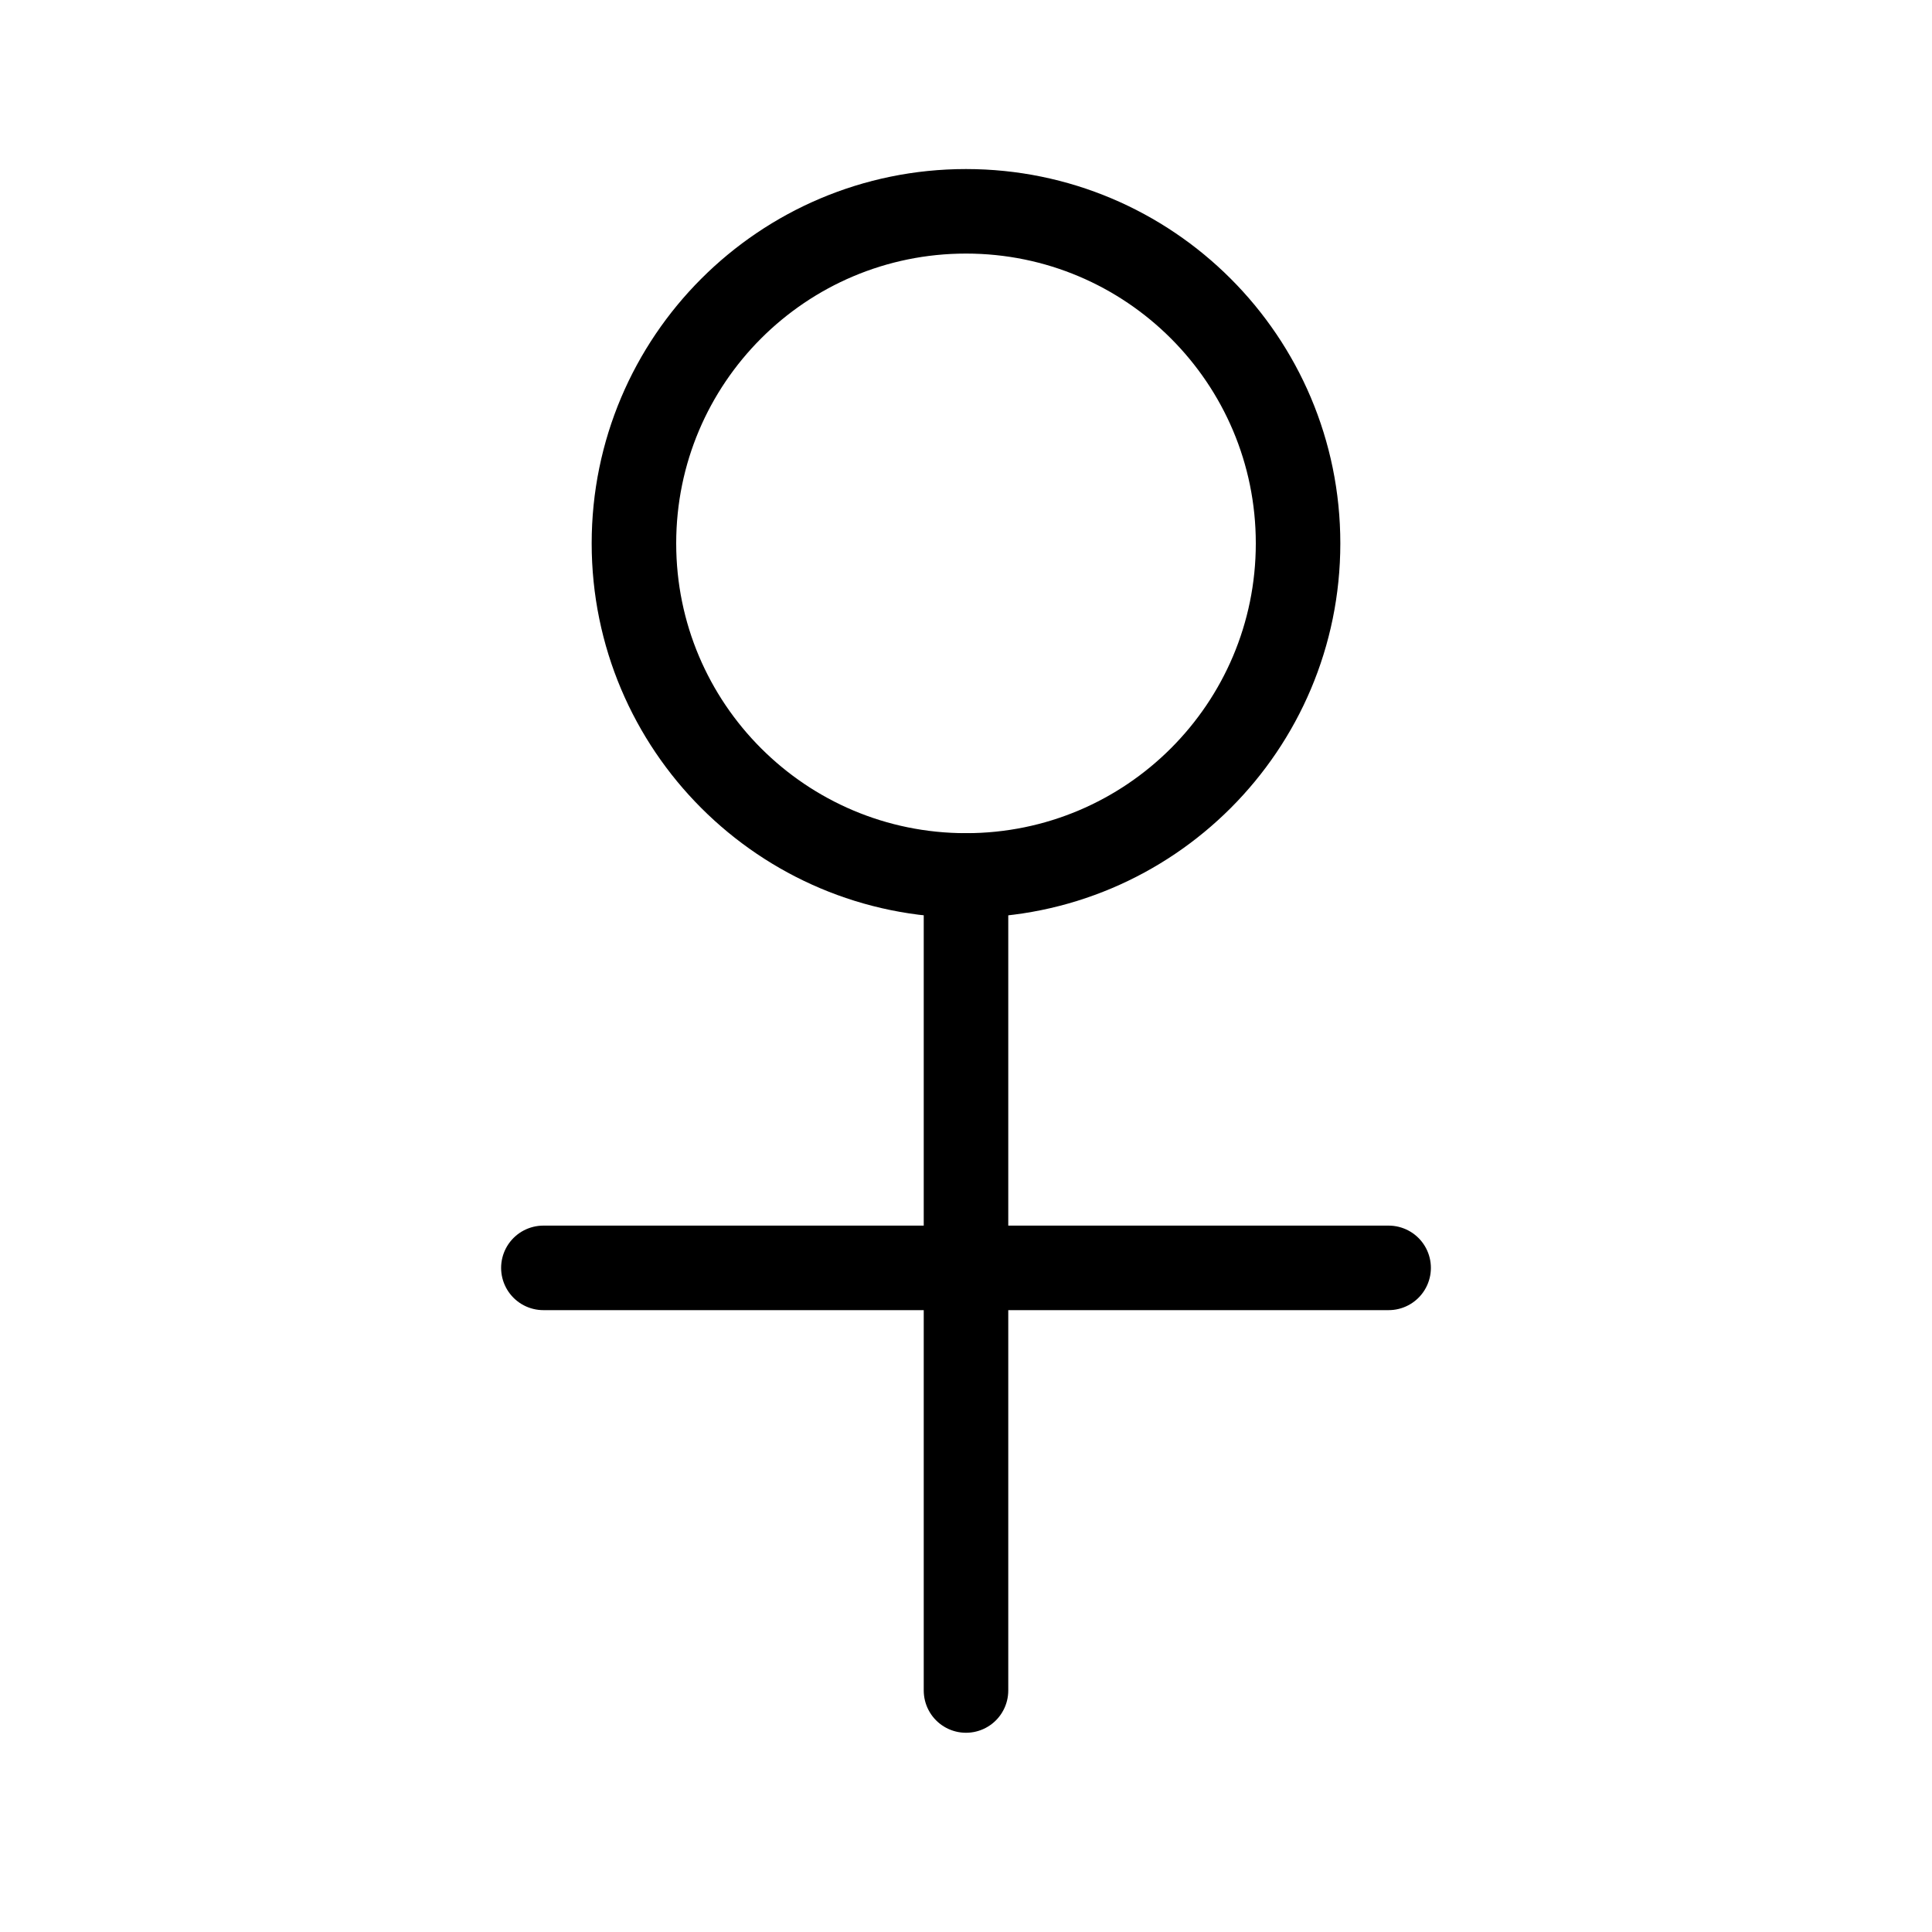
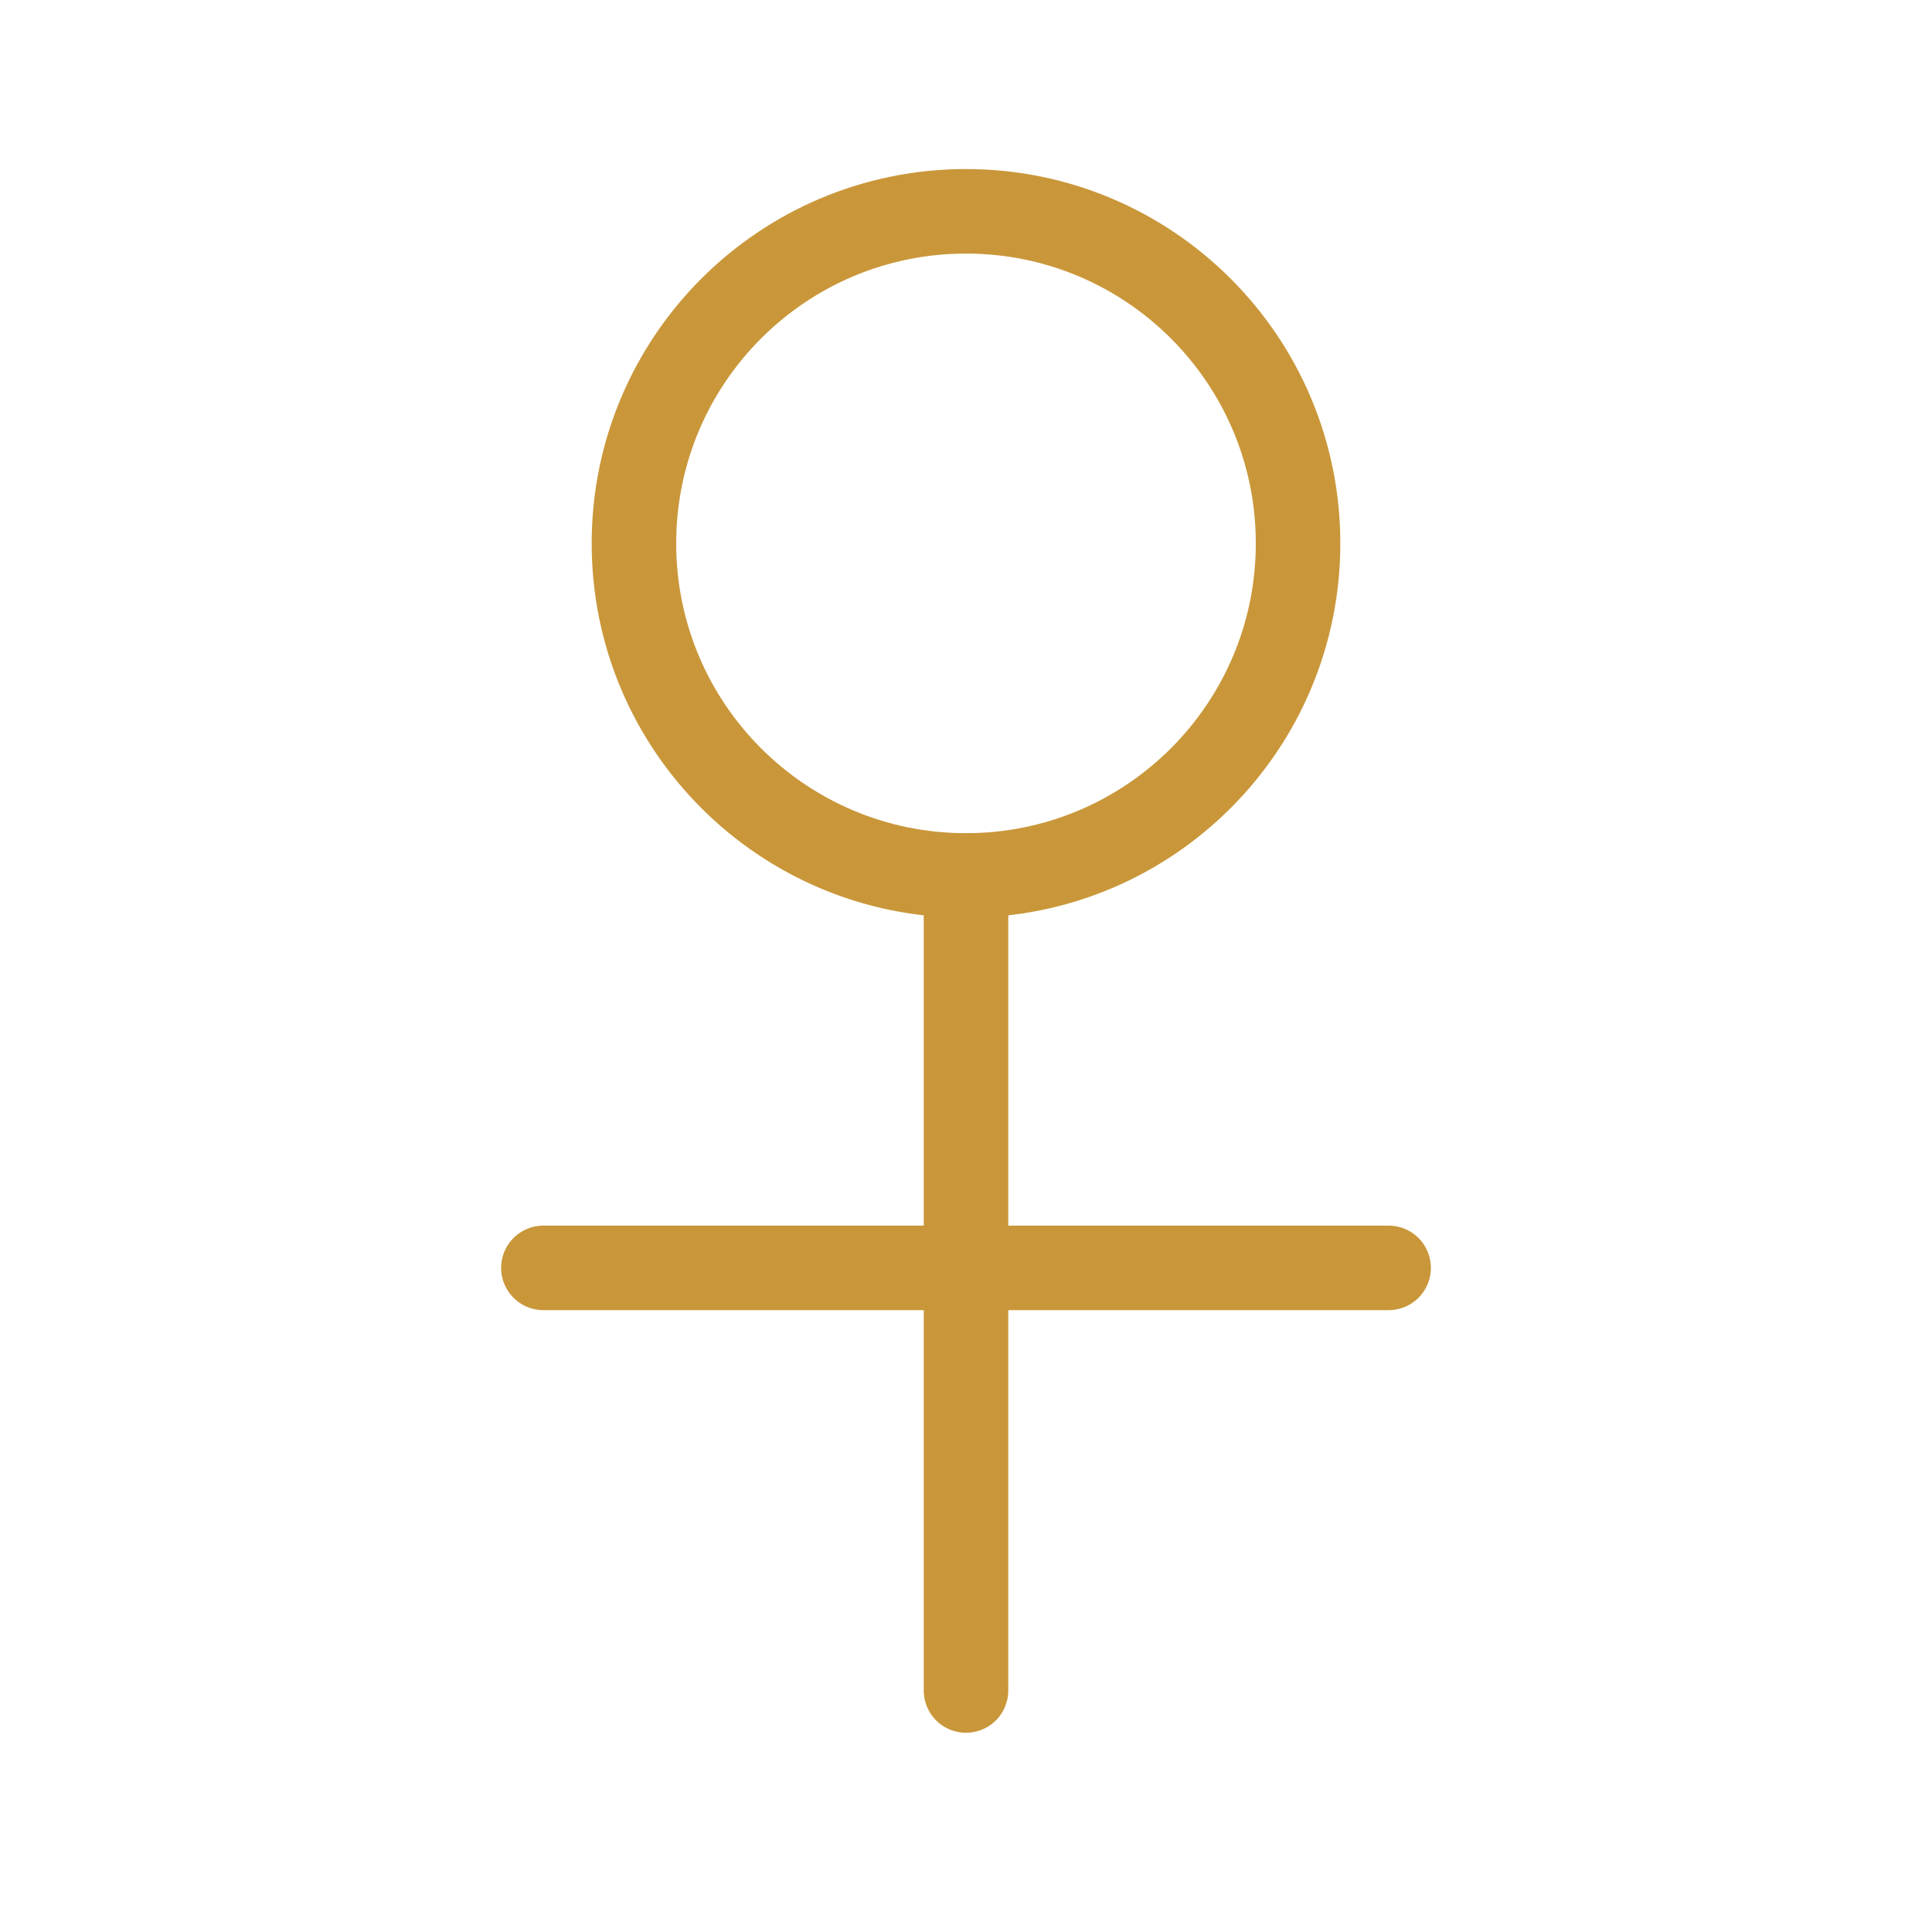
- <svg xmlns="http://www.w3.org/2000/svg" viewBox="0 0 32 32" fill="none" stroke="currentColor" stroke-width="1.4" stroke-linecap="round" stroke-linejoin="round">
+ <svg xmlns="http://www.w3.org/2000/svg" viewBox="0 0 32 32" fill="none" stroke="#c9973a" stroke-width="1.4" stroke-linecap="round" stroke-linejoin="round">
  <circle cx="16" cy="9" r="5.5" />
  <line x1="16" y1="14.5" x2="16" y2="28" />
  <line x1="9" y1="21" x2="23" y2="21" />
</svg>
